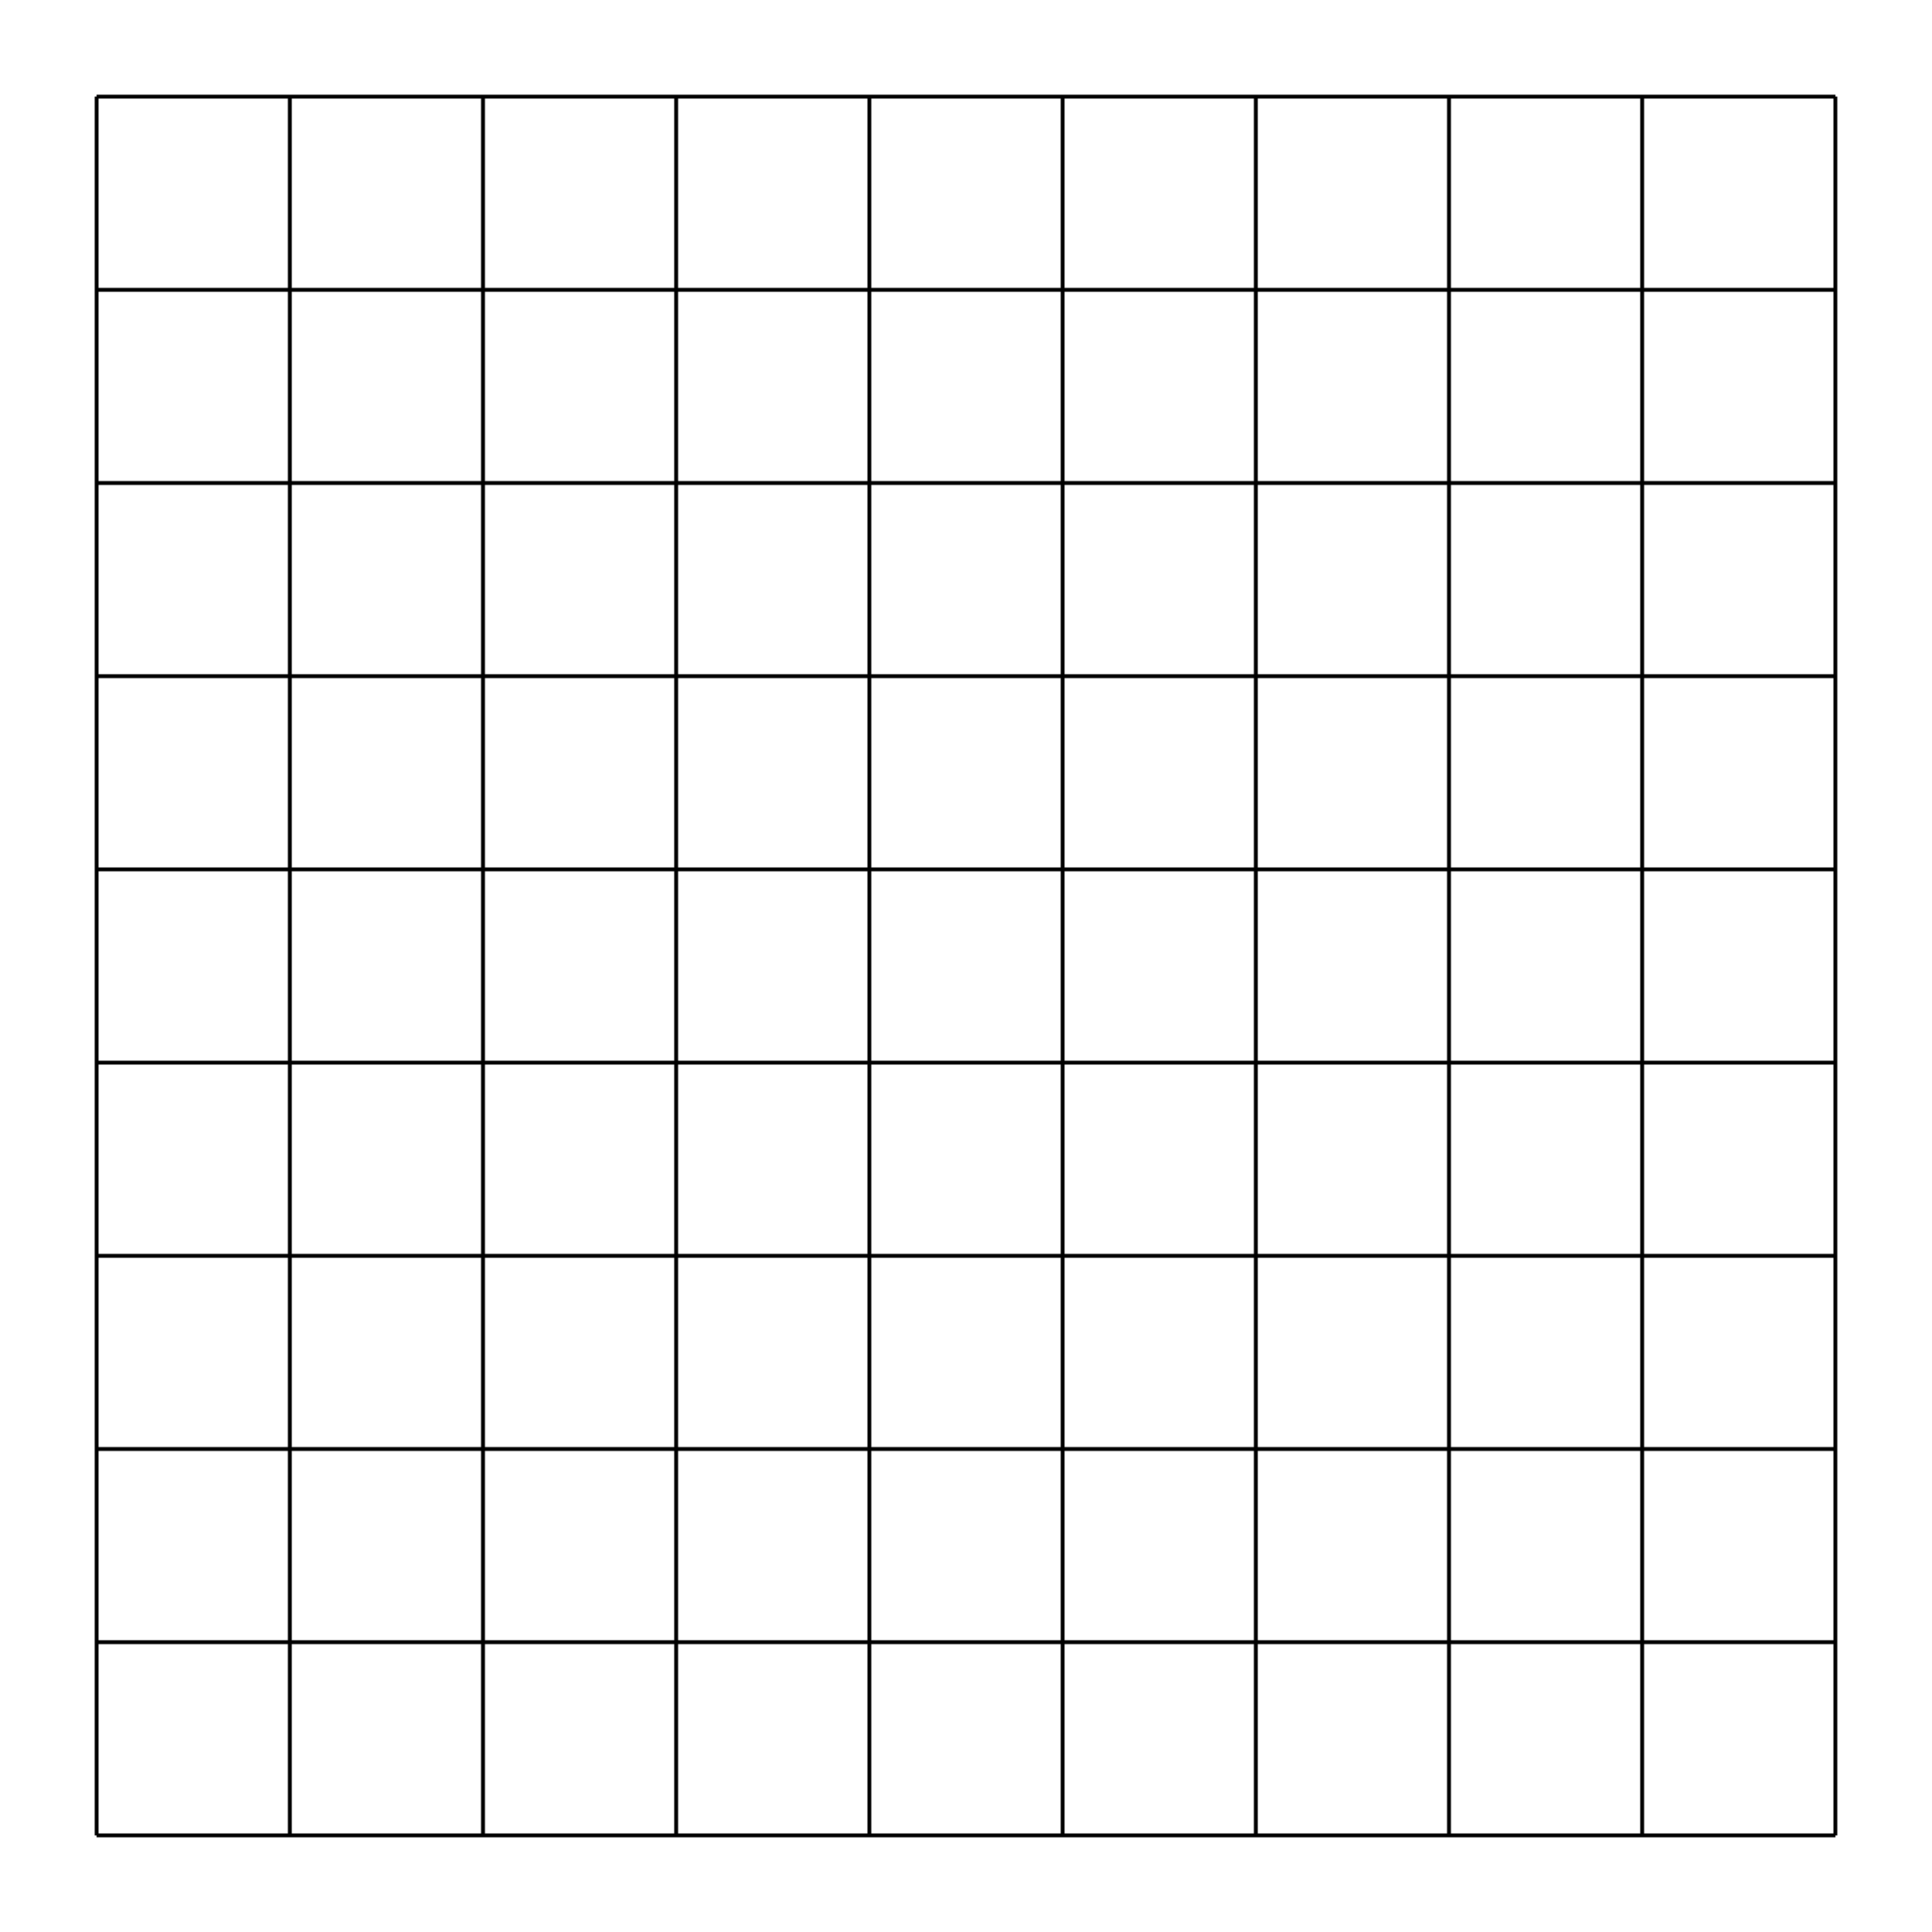
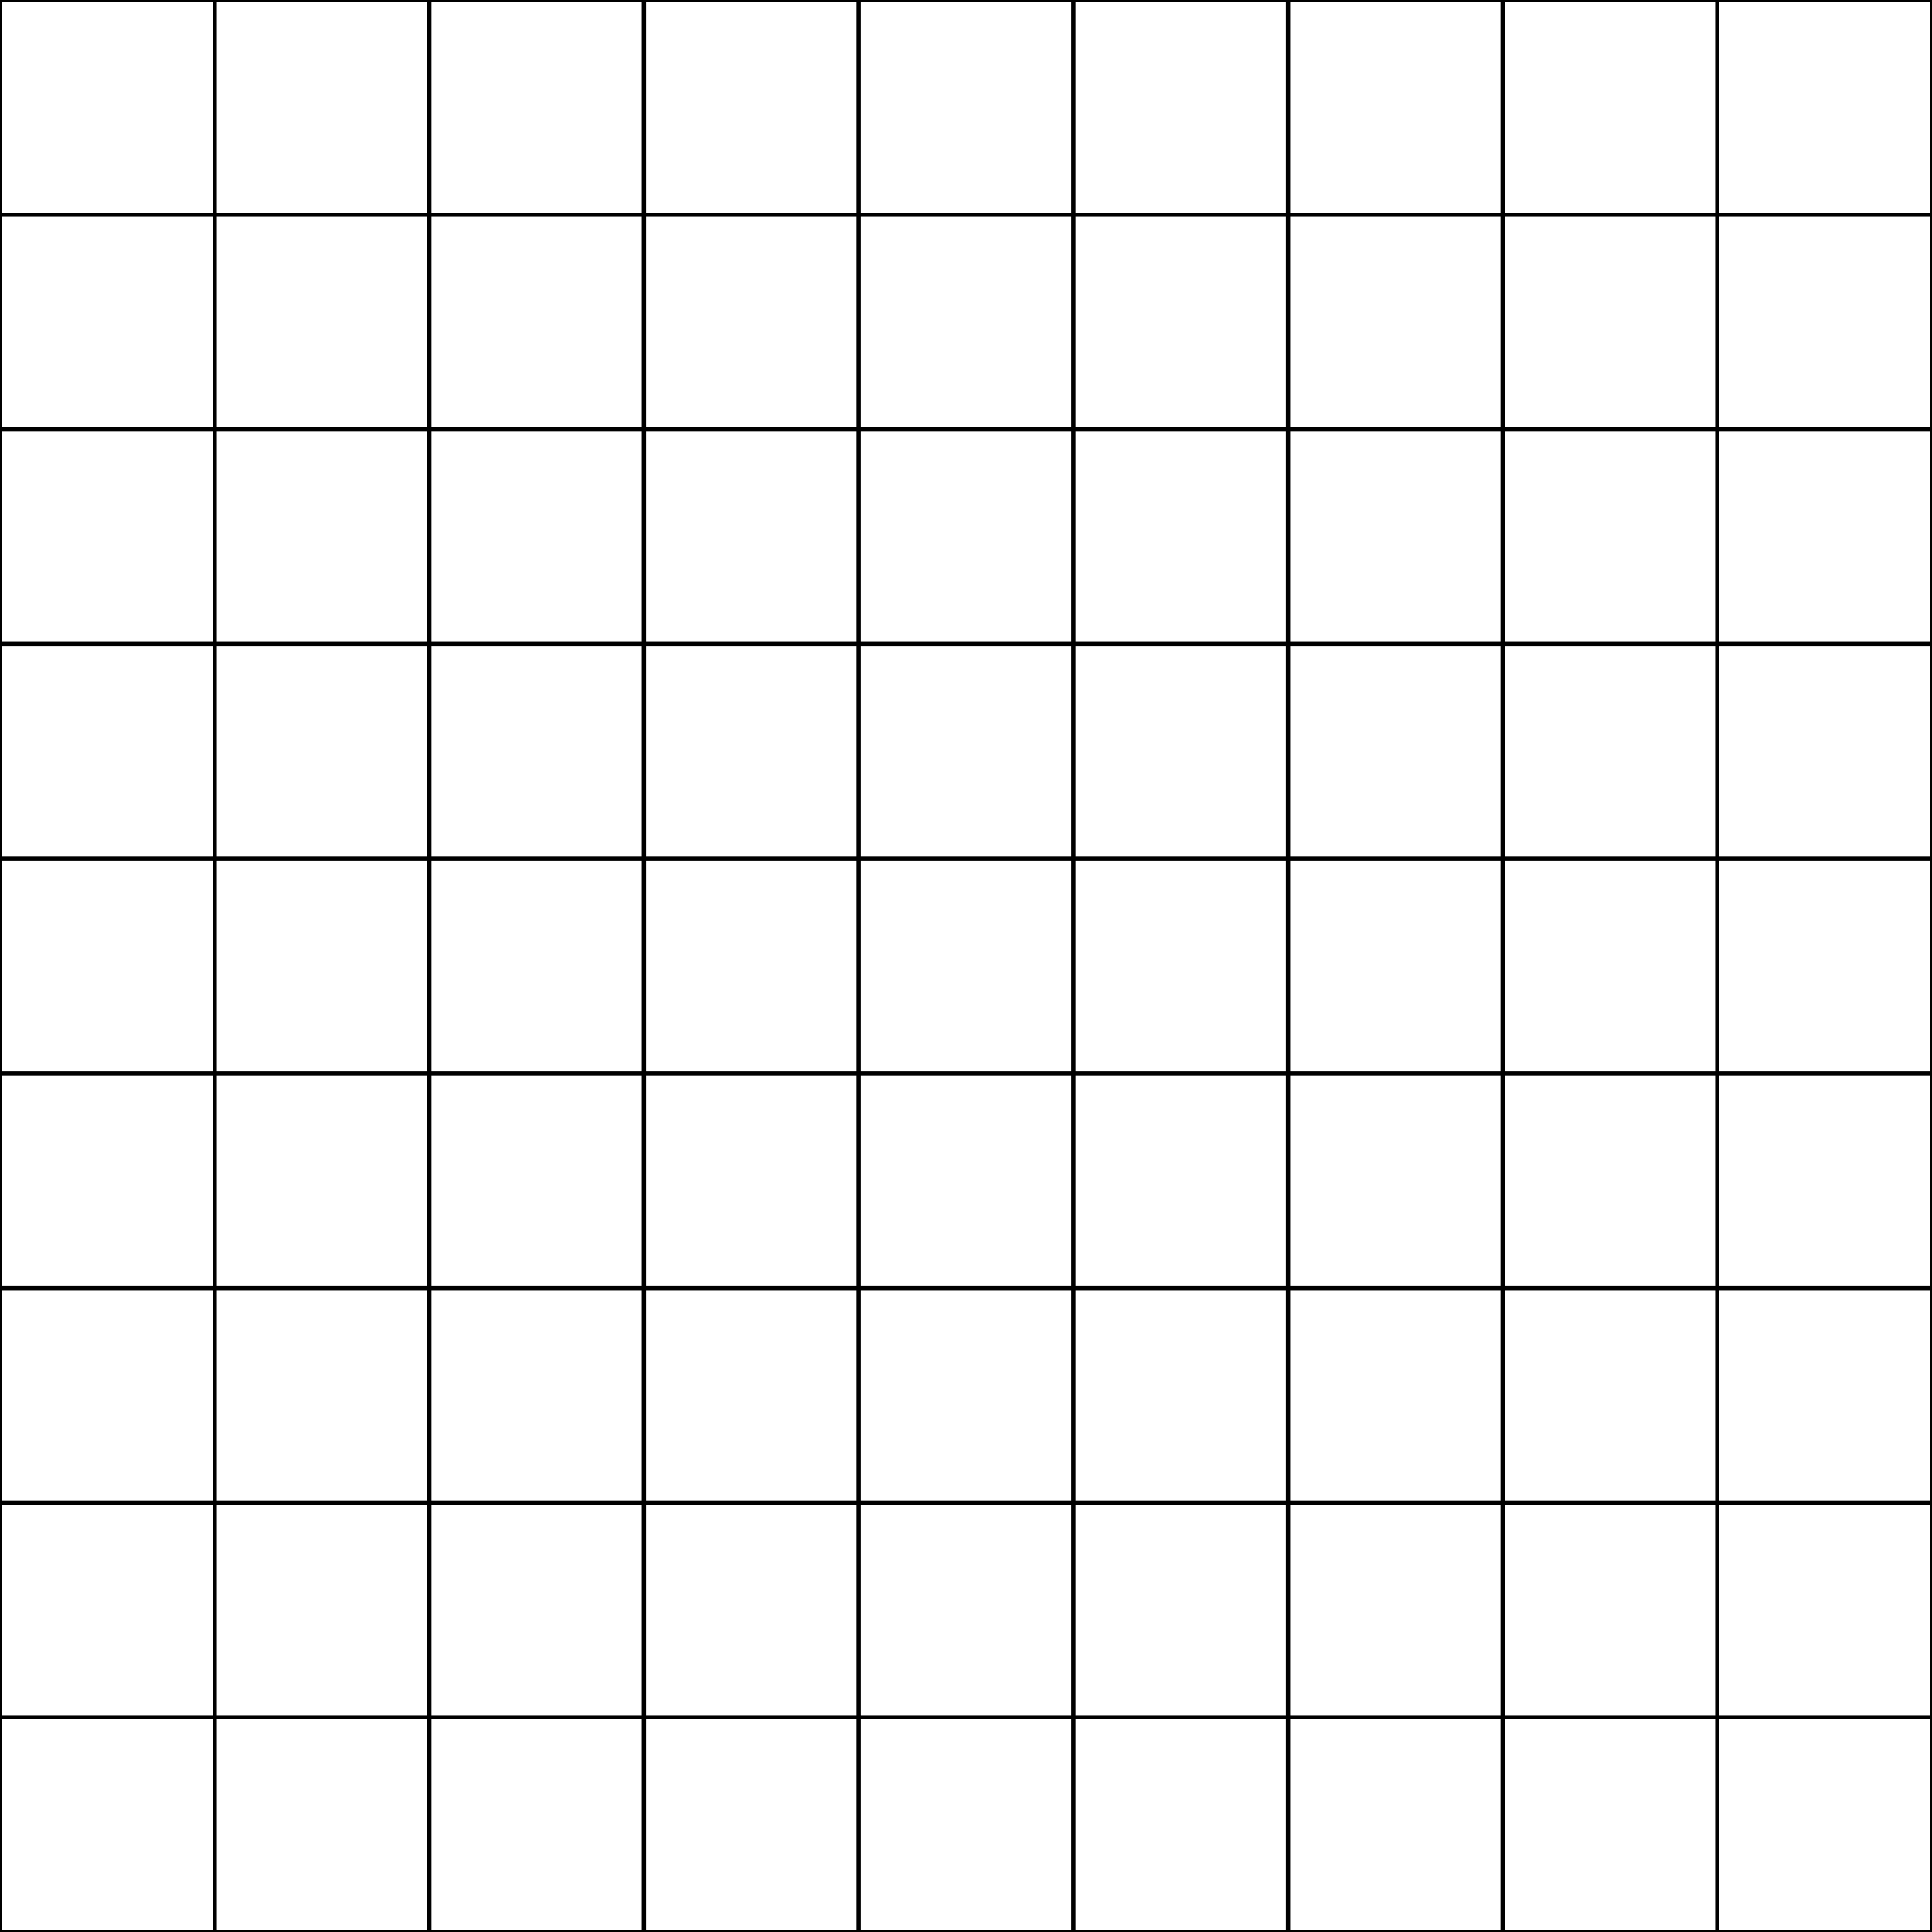
- <svg xmlns="http://www.w3.org/2000/svg" viewBox="-50 -50 1000 1000">
+ <svg xmlns="http://www.w3.org/2000/svg" viewBox="0 0 900 900">
  <line x1="0" y1="0" x2="900" y2="0" stroke="#000000" stroke-width="2" />
  <line x1="0" y1="100" x2="900" y2="100" stroke="#000000" stroke-width="2" />
  <line x1="0" y1="200" x2="900" y2="200" stroke="#000000" stroke-width="2" />
  <line x1="0" y1="300" x2="900" y2="300" stroke="#000000" stroke-width="2" />
  <line x1="0" y1="400" x2="900" y2="400" stroke="#000000" stroke-width="2" />
  <line x1="0" y1="500" x2="900" y2="500" stroke="#000000" stroke-width="2" />
  <line x1="0" y1="600" x2="900" y2="600" stroke="#000000" stroke-width="2" />
  <line x1="0" y1="700" x2="900" y2="700" stroke="#000000" stroke-width="2" />
  <line x1="0" y1="800" x2="900" y2="800" stroke="#000000" stroke-width="2" />
  <line x1="0" y1="900" x2="900" y2="900" stroke="#000000" stroke-width="2" />
  <line x1="0" y1="0" x2="0" y2="900" stroke="#000000" stroke-width="2" />
  <line x1="100" y1="0" x2="100" y2="900" stroke="#000000" stroke-width="2" />
  <line x1="200" y1="0" x2="200" y2="900" stroke="#000000" stroke-width="2" />
  <line x1="300" y1="0" x2="300" y2="900" stroke="#000000" stroke-width="2" />
  <line x1="400" y1="0" x2="400" y2="900" stroke="#000000" stroke-width="2" />
  <line x1="500" y1="0" x2="500" y2="900" stroke="#000000" stroke-width="2" />
  <line x1="600" y1="0" x2="600" y2="900" stroke="#000000" stroke-width="2" />
  <line x1="700" y1="0" x2="700" y2="900" stroke="#000000" stroke-width="2" />
  <line x1="800" y1="0" x2="800" y2="900" stroke="#000000" stroke-width="2" />
  <line x1="900" y1="0" x2="900" y2="900" stroke="#000000" stroke-width="2" />
</svg>
